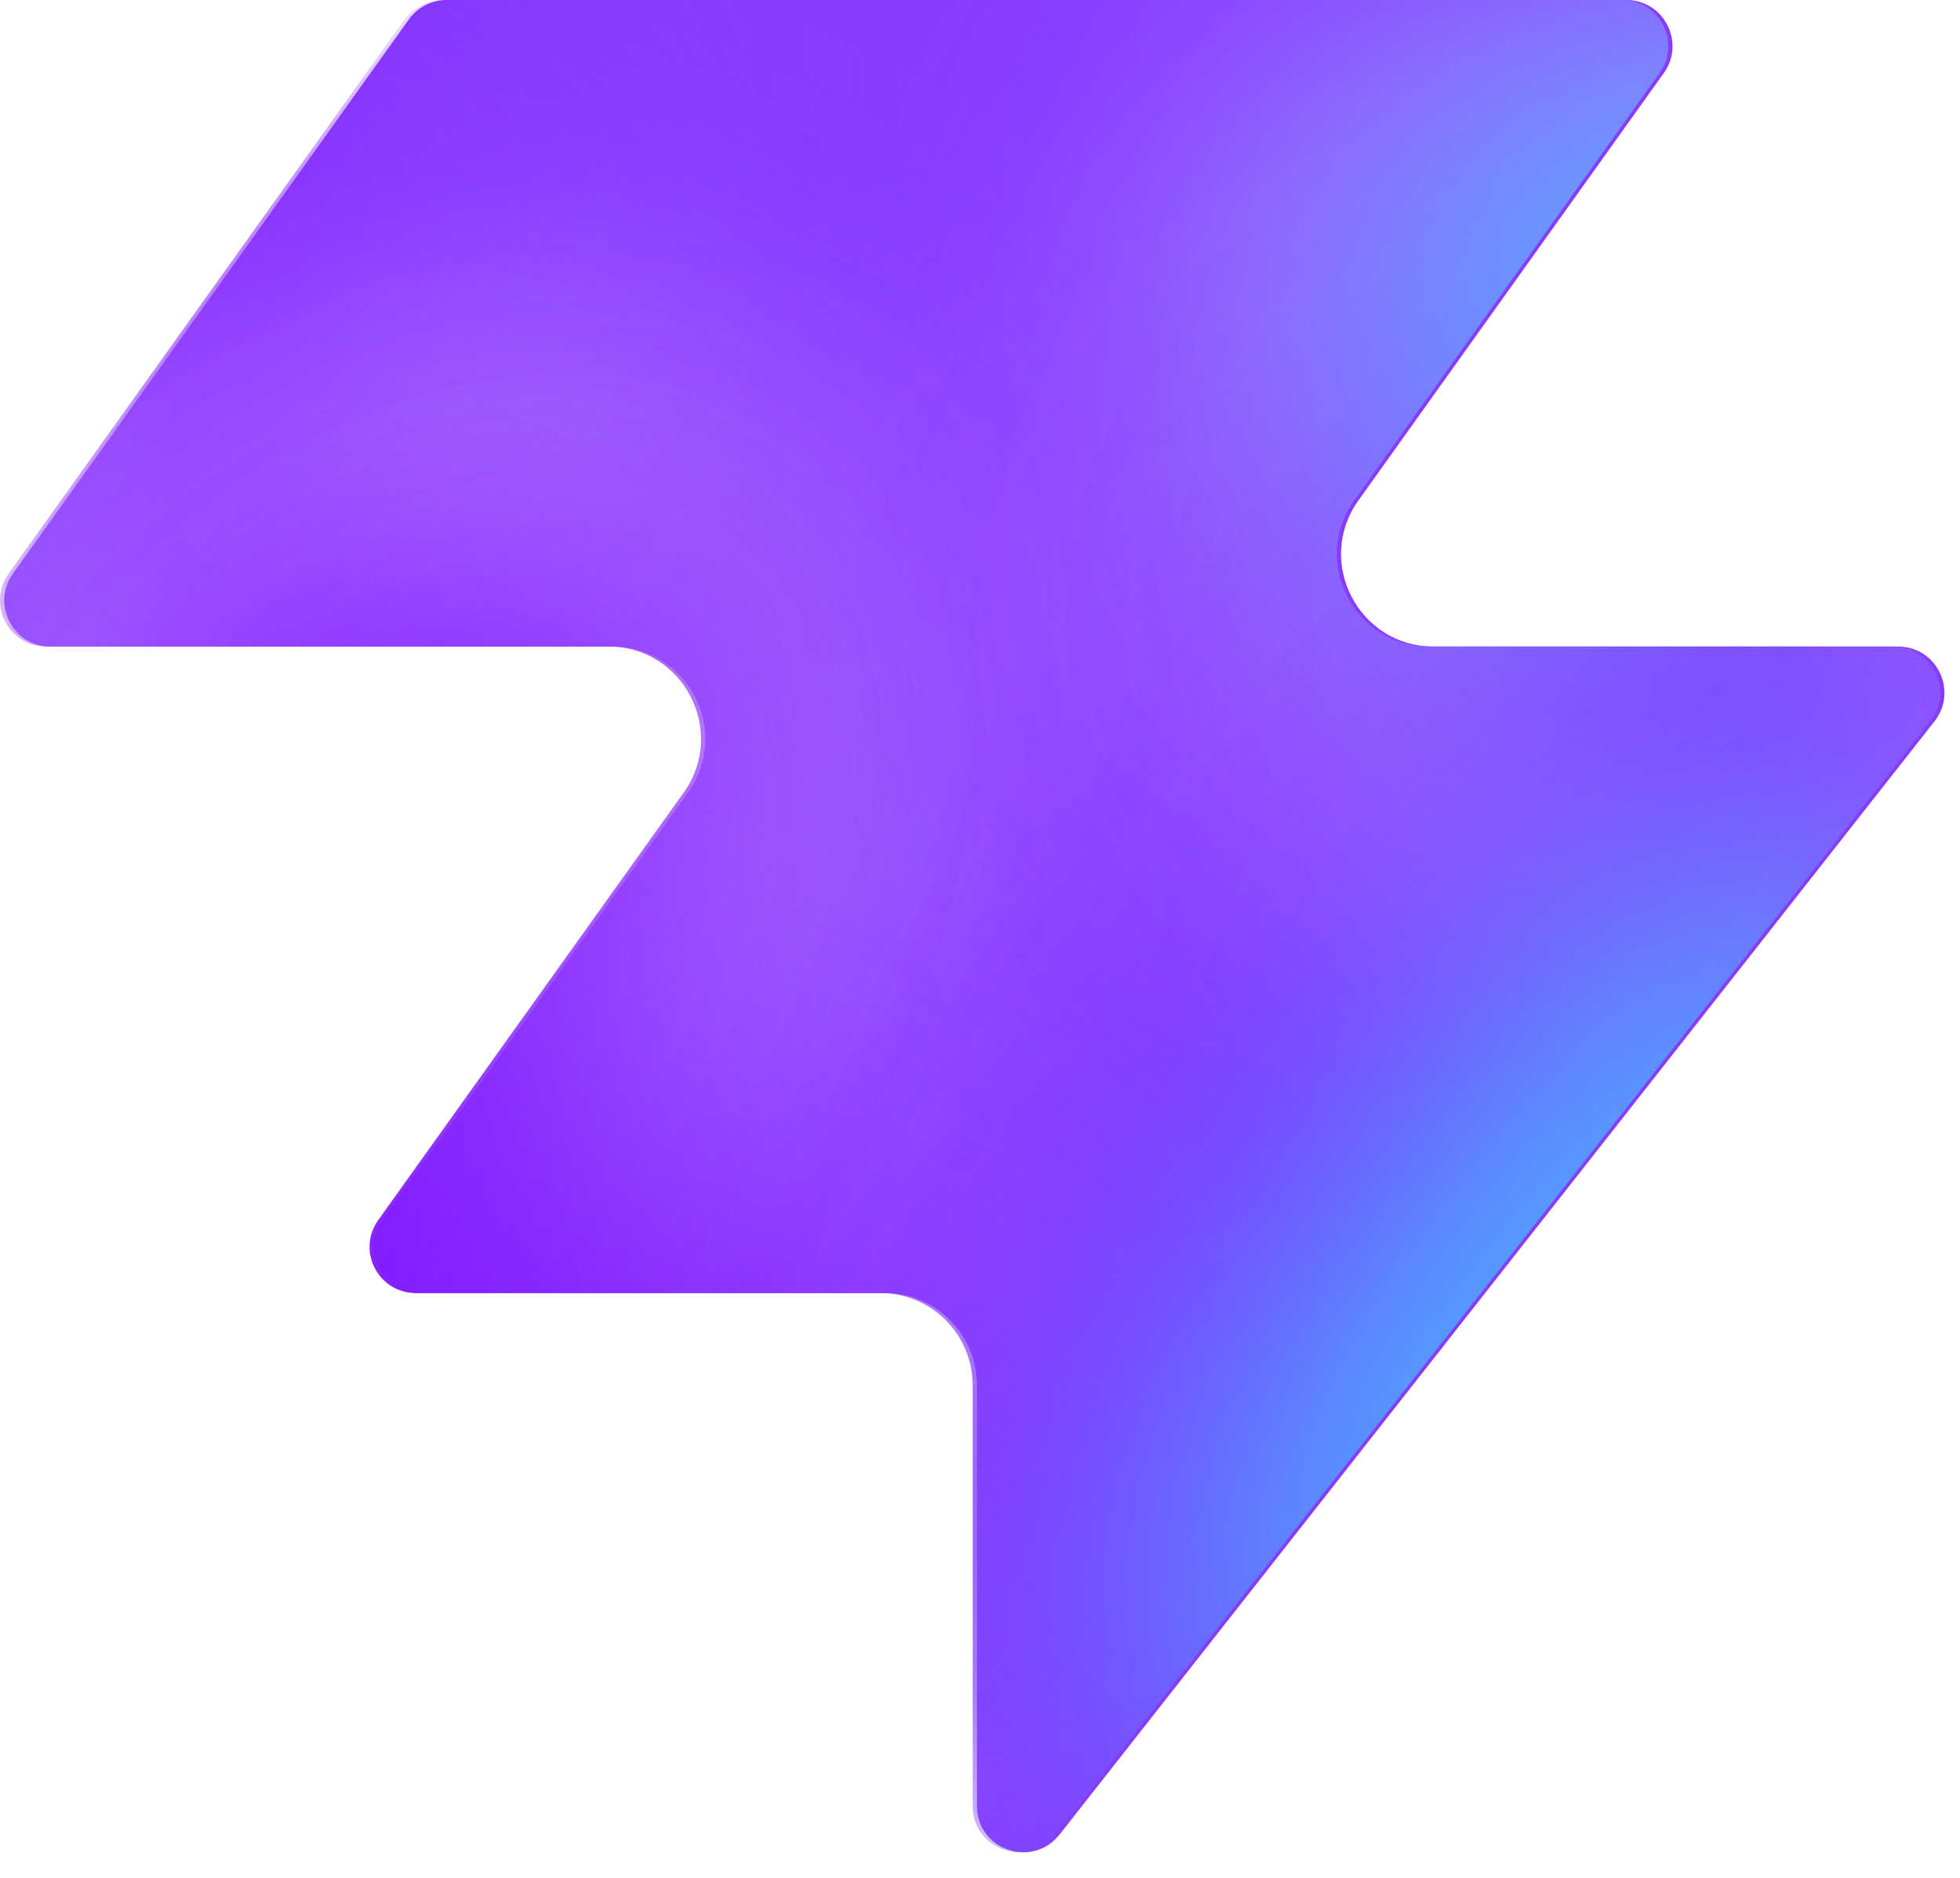
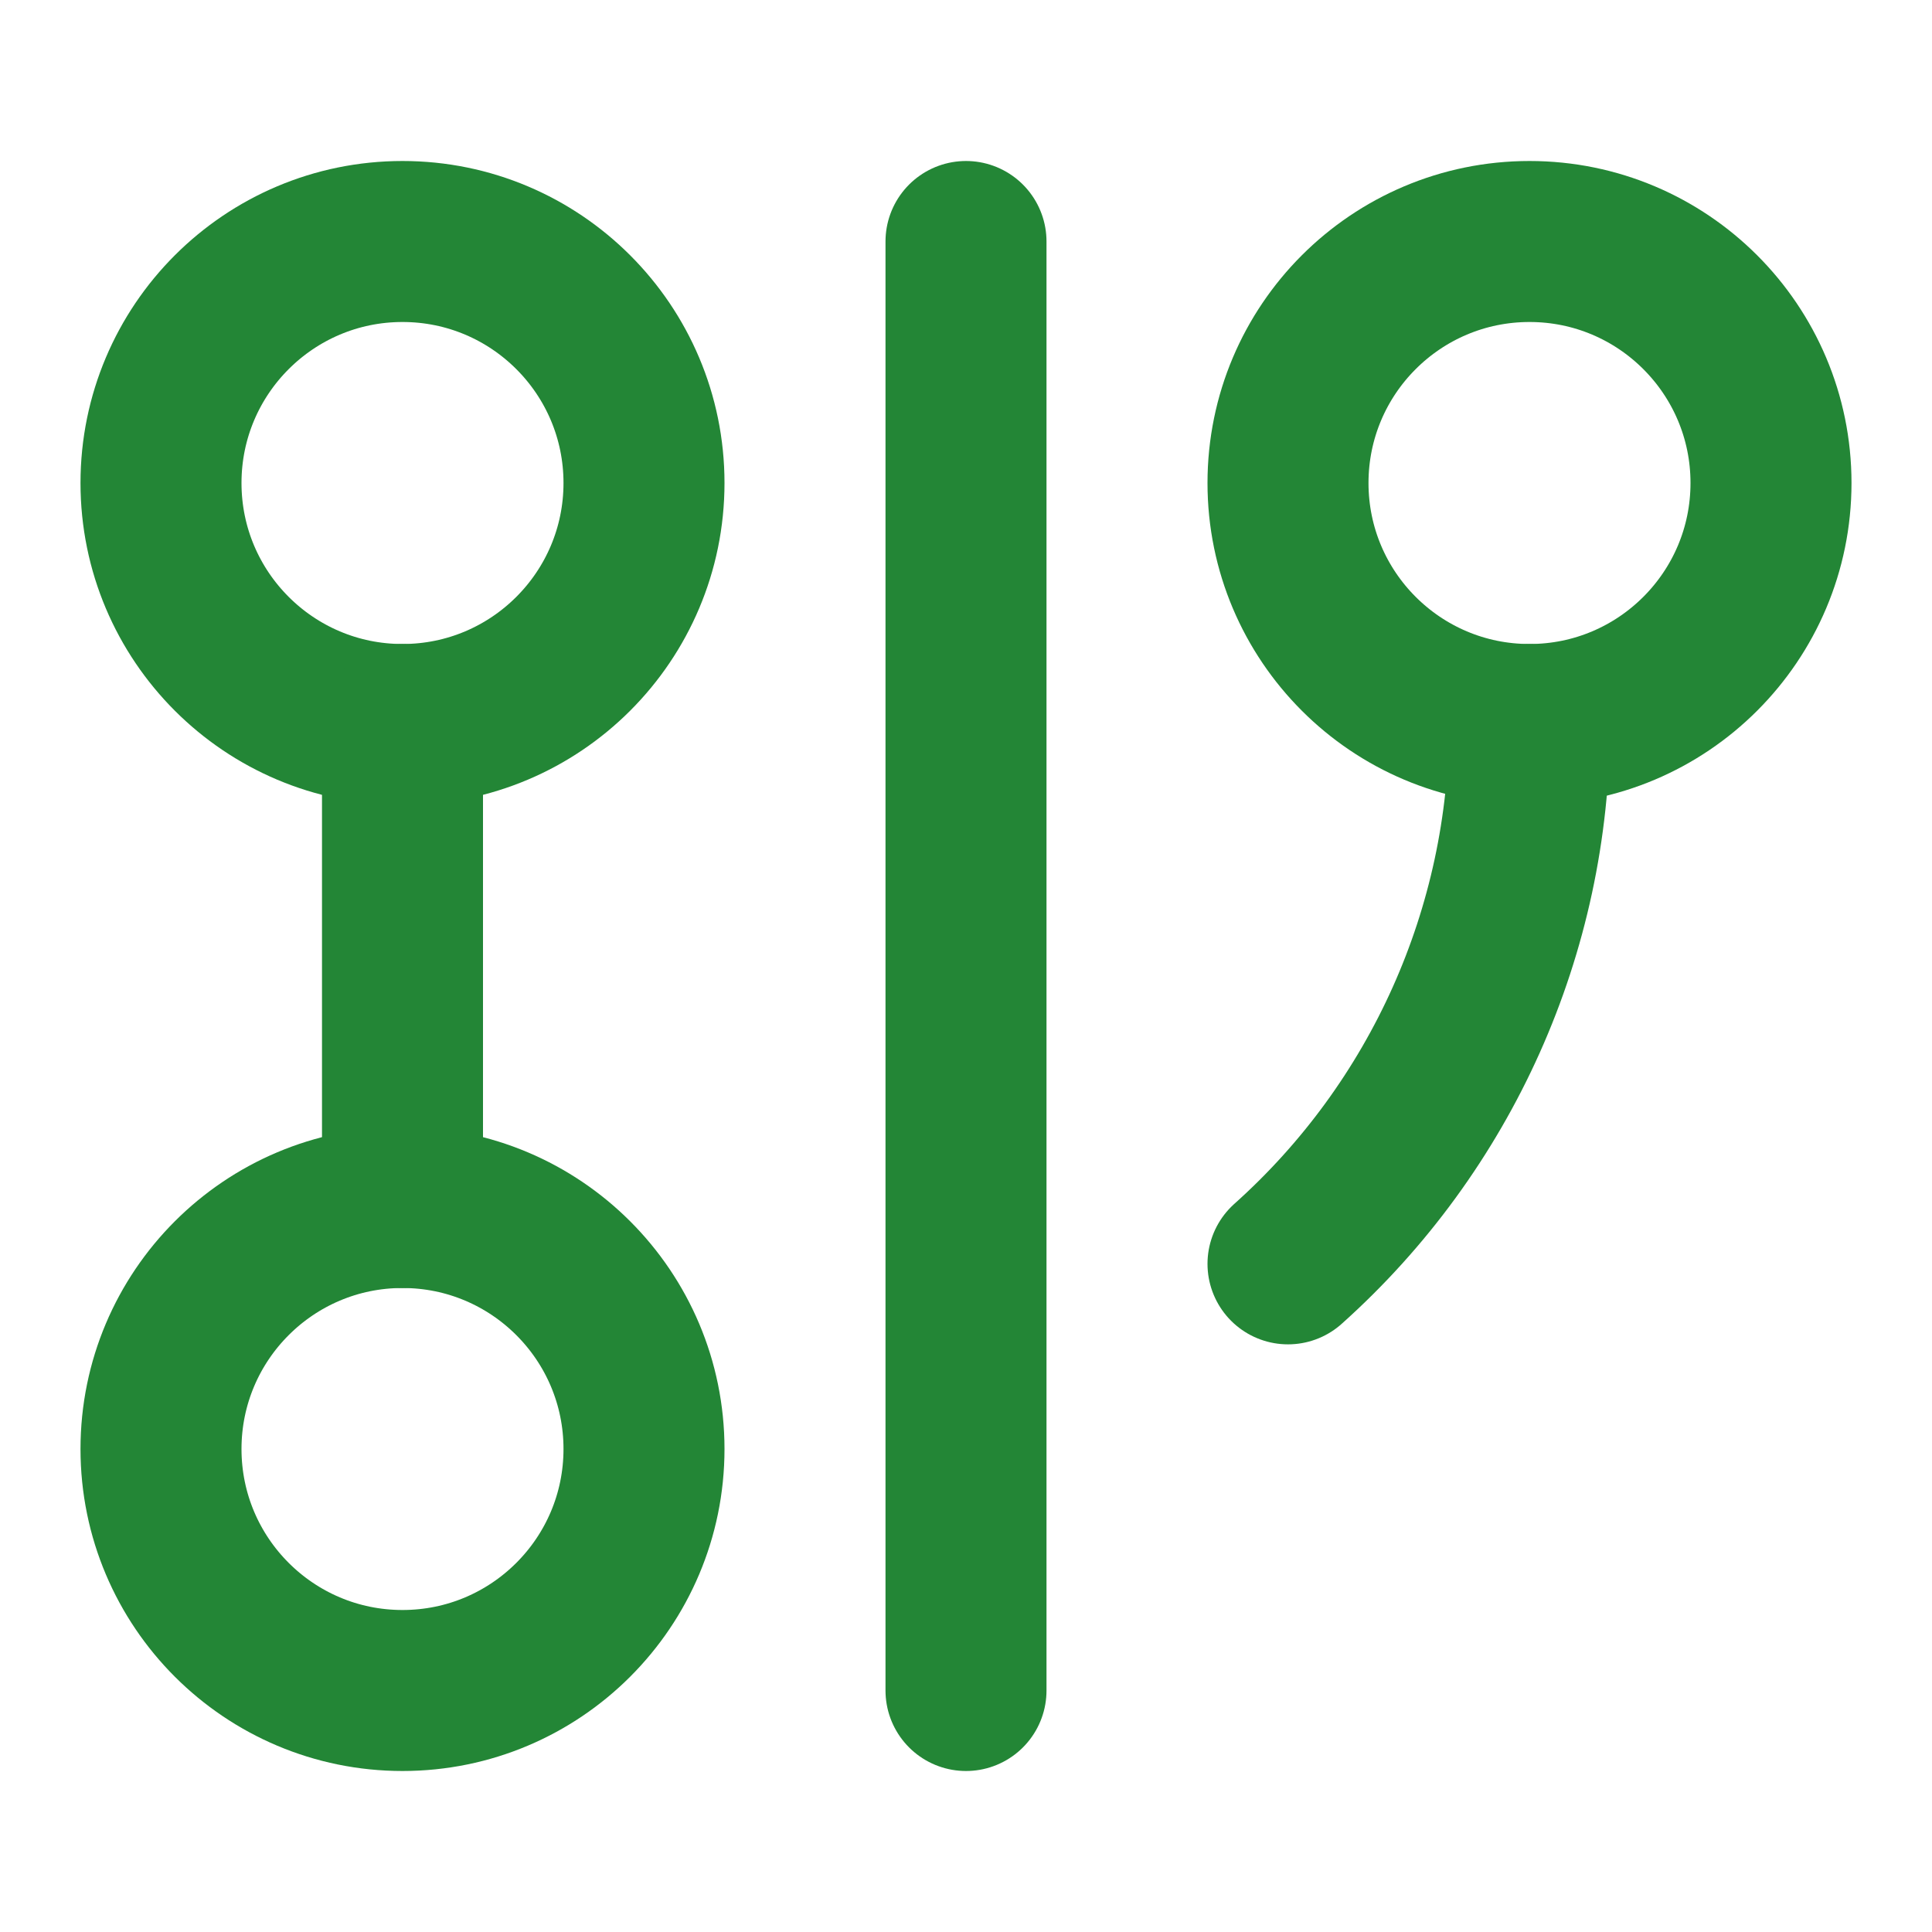
- <svg xmlns="http://www.w3.org/2000/svg" width="48" height="46" fill="none" viewBox="0 0 48 46">
-   <path fill="#863bff" d="M25.946 44.938c-.664.845-2.021.375-2.021-.698V33.937a2.26 2.26 0 0 0-2.262-2.262H10.287c-.92 0-1.456-1.04-.92-1.788l7.48-10.471c1.07-1.497 0-3.578-1.842-3.578H1.237c-.92 0-1.456-1.04-.92-1.788L10.013.474c.214-.297.556-.474.92-.474h28.894c.92 0 1.456 1.04.92 1.788l-7.48 10.471c-1.07 1.498 0 3.579 1.842 3.579h11.377c.943 0 1.473 1.088.89 1.83L25.947 44.94z" style="fill:#863bff;fill:color(display-p3 .525 .23 1);fill-opacity:1" />
-   <mask id="a" width="48" height="46" x="0" y="0" maskUnits="userSpaceOnUse" style="mask-type:alpha">
-     <path fill="#000" d="M25.842 44.938c-.664.844-2.021.375-2.021-.698V33.937a2.26 2.26 0 0 0-2.262-2.262H10.183c-.92 0-1.456-1.04-.92-1.788l7.48-10.471c1.07-1.498 0-3.579-1.842-3.579H1.133c-.92 0-1.456-1.04-.92-1.787L9.91.473c.214-.297.556-.474.92-.474h28.894c.92 0 1.456 1.04.92 1.788l-7.48 10.471c-1.07 1.498 0 3.578 1.842 3.578h11.377c.943 0 1.473 1.088.89 1.832L25.843 44.94z" style="fill:#000;fill-opacity:1" />
-   </mask>
-   <g mask="url(#a)">
-     <g filter="url(#b)">
-       <ellipse cx="5.508" cy="14.704" fill="#ede6ff" rx="5.508" ry="14.704" style="fill:#ede6ff;fill:color(display-p3 .927 .903 1);fill-opacity:1" transform="matrix(.00324 1 1 -.00324 -4.47 31.516)" />
-     </g>
-     <g filter="url(#c)">
-       <ellipse cx="10.399" cy="29.851" fill="#ede6ff" rx="10.399" ry="29.851" style="fill:#ede6ff;fill:color(display-p3 .927 .903 1);fill-opacity:1" transform="matrix(.00324 1 1 -.00324 -39.328 7.883)" />
-     </g>
-     <g filter="url(#d)">
-       <ellipse cx="5.508" cy="30.487" fill="#7e14ff" rx="5.508" ry="30.487" style="fill:#7e14ff;fill:color(display-p3 .492 .077 1);fill-opacity:1" transform="rotate(89.814 -25.913 -14.639)scale(1 -1)" />
-     </g>
-     <g filter="url(#e)">
-       <ellipse cx="5.508" cy="30.599" fill="#7e14ff" rx="5.508" ry="30.599" style="fill:#7e14ff;fill:color(display-p3 .492 .077 1);fill-opacity:1" transform="rotate(89.814 -32.644 -3.334)scale(1 -1)" />
-     </g>
-     <g filter="url(#f)">
-       <ellipse cx="5.508" cy="30.599" fill="#7e14ff" rx="5.508" ry="30.599" style="fill:#7e14ff;fill:color(display-p3 .492 .077 1);fill-opacity:1" transform="matrix(.00324 1 1 -.00324 -34.34 30.47)" />
-     </g>
-     <g filter="url(#g)">
-       <ellipse cx="14.072" cy="22.078" fill="#ede6ff" rx="14.072" ry="22.078" style="fill:#ede6ff;fill:color(display-p3 .927 .903 1);fill-opacity:1" transform="rotate(93.35 24.506 48.493)scale(-1 1)" />
-     </g>
-     <g filter="url(#h)">
-       <ellipse cx="3.47" cy="21.501" fill="#7e14ff" rx="3.47" ry="21.501" style="fill:#7e14ff;fill:color(display-p3 .492 .077 1);fill-opacity:1" transform="rotate(89.009 28.708 47.59)scale(-1 1)" />
-     </g>
-     <g filter="url(#i)">
-       <ellipse cx="3.47" cy="21.501" fill="#7e14ff" rx="3.47" ry="21.501" style="fill:#7e14ff;fill:color(display-p3 .492 .077 1);fill-opacity:1" transform="rotate(89.009 28.708 47.59)scale(-1 1)" />
-     </g>
-     <g filter="url(#j)">
-       <ellipse cx=".387" cy="8.972" fill="#7e14ff" rx="4.407" ry="29.108" style="fill:#7e14ff;fill:color(display-p3 .492 .077 1);fill-opacity:1" transform="rotate(39.51 .387 8.972)" />
-     </g>
-     <g filter="url(#k)">
-       <ellipse cx="47.523" cy="-6.092" fill="#7e14ff" rx="4.407" ry="29.108" style="fill:#7e14ff;fill:color(display-p3 .492 .077 1);fill-opacity:1" transform="rotate(37.892 47.523 -6.092)" />
-     </g>
-     <g filter="url(#l)">
-       <ellipse cx="41.412" cy="6.333" fill="#47bfff" rx="5.971" ry="9.665" style="fill:#47bfff;fill:color(display-p3 .28 .748 1);fill-opacity:1" transform="rotate(37.892 41.412 6.333)" />
-     </g>
-     <g filter="url(#m)">
-       <ellipse cx="-1.879" cy="38.332" fill="#7e14ff" rx="4.407" ry="29.108" style="fill:#7e14ff;fill:color(display-p3 .492 .077 1);fill-opacity:1" transform="rotate(37.892 -1.88 38.332)" />
-     </g>
-     <g filter="url(#n)">
-       <ellipse cx="-1.879" cy="38.332" fill="#7e14ff" rx="4.407" ry="29.108" style="fill:#7e14ff;fill:color(display-p3 .492 .077 1);fill-opacity:1" transform="rotate(37.892 -1.88 38.332)" />
-     </g>
-     <g filter="url(#o)">
-       <ellipse cx="35.651" cy="29.907" fill="#7e14ff" rx="4.407" ry="29.108" style="fill:#7e14ff;fill:color(display-p3 .492 .077 1);fill-opacity:1" transform="rotate(37.892 35.651 29.907)" />
-     </g>
-     <g filter="url(#p)">
-       <ellipse cx="38.418" cy="32.4" fill="#47bfff" rx="5.971" ry="15.297" style="fill:#47bfff;fill:color(display-p3 .28 .748 1);fill-opacity:1" transform="rotate(37.892 38.418 32.4)" />
-     </g>
-   </g>
-   <defs>
-     <filter id="b" width="60.045" height="41.654" x="-19.77" y="16.149" color-interpolation-filters="sRGB" filterUnits="userSpaceOnUse">
-       <feFlood flood-opacity="0" result="BackgroundImageFix" />
-       <feBlend in="SourceGraphic" in2="BackgroundImageFix" result="shape" />
-       <feGaussianBlur result="effect1_foregroundBlur_2002_17158" stdDeviation="7.659" />
-     </filter>
-     <filter id="c" width="90.34" height="51.437" x="-54.613" y="-7.533" color-interpolation-filters="sRGB" filterUnits="userSpaceOnUse">
-       <feFlood flood-opacity="0" result="BackgroundImageFix" />
-       <feBlend in="SourceGraphic" in2="BackgroundImageFix" result="shape" />
-       <feGaussianBlur result="effect1_foregroundBlur_2002_17158" stdDeviation="7.659" />
-     </filter>
-     <filter id="d" width="79.355" height="29.4" x="-49.64" y="2.03" color-interpolation-filters="sRGB" filterUnits="userSpaceOnUse">
-       <feFlood flood-opacity="0" result="BackgroundImageFix" />
-       <feBlend in="SourceGraphic" in2="BackgroundImageFix" result="shape" />
-       <feGaussianBlur result="effect1_foregroundBlur_2002_17158" stdDeviation="4.596" />
-     </filter>
-     <filter id="e" width="79.579" height="29.4" x="-45.045" y="20.029" color-interpolation-filters="sRGB" filterUnits="userSpaceOnUse">
-       <feFlood flood-opacity="0" result="BackgroundImageFix" />
-       <feBlend in="SourceGraphic" in2="BackgroundImageFix" result="shape" />
-       <feGaussianBlur result="effect1_foregroundBlur_2002_17158" stdDeviation="4.596" />
-     </filter>
-     <filter id="f" width="79.579" height="29.4" x="-43.513" y="21.178" color-interpolation-filters="sRGB" filterUnits="userSpaceOnUse">
-       <feFlood flood-opacity="0" result="BackgroundImageFix" />
-       <feBlend in="SourceGraphic" in2="BackgroundImageFix" result="shape" />
-       <feGaussianBlur result="effect1_foregroundBlur_2002_17158" stdDeviation="4.596" />
-     </filter>
-     <filter id="g" width="74.749" height="58.852" x="15.756" y="-17.901" color-interpolation-filters="sRGB" filterUnits="userSpaceOnUse">
-       <feFlood flood-opacity="0" result="BackgroundImageFix" />
-       <feBlend in="SourceGraphic" in2="BackgroundImageFix" result="shape" />
-       <feGaussianBlur result="effect1_foregroundBlur_2002_17158" stdDeviation="7.659" />
-     </filter>
-     <filter id="h" width="61.377" height="25.362" x="23.548" y="2.284" color-interpolation-filters="sRGB" filterUnits="userSpaceOnUse">
-       <feFlood flood-opacity="0" result="BackgroundImageFix" />
-       <feBlend in="SourceGraphic" in2="BackgroundImageFix" result="shape" />
-       <feGaussianBlur result="effect1_foregroundBlur_2002_17158" stdDeviation="4.596" />
-     </filter>
-     <filter id="i" width="61.377" height="25.362" x="23.548" y="2.284" color-interpolation-filters="sRGB" filterUnits="userSpaceOnUse">
-       <feFlood flood-opacity="0" result="BackgroundImageFix" />
-       <feBlend in="SourceGraphic" in2="BackgroundImageFix" result="shape" />
-       <feGaussianBlur result="effect1_foregroundBlur_2002_17158" stdDeviation="4.596" />
-     </filter>
-     <filter id="j" width="56.045" height="63.649" x="-27.636" y="-22.853" color-interpolation-filters="sRGB" filterUnits="userSpaceOnUse">
-       <feFlood flood-opacity="0" result="BackgroundImageFix" />
-       <feBlend in="SourceGraphic" in2="BackgroundImageFix" result="shape" />
-       <feGaussianBlur result="effect1_foregroundBlur_2002_17158" stdDeviation="4.596" />
-     </filter>
-     <filter id="k" width="54.814" height="64.646" x="20.116" y="-38.415" color-interpolation-filters="sRGB" filterUnits="userSpaceOnUse">
-       <feFlood flood-opacity="0" result="BackgroundImageFix" />
-       <feBlend in="SourceGraphic" in2="BackgroundImageFix" result="shape" />
-       <feGaussianBlur result="effect1_foregroundBlur_2002_17158" stdDeviation="4.596" />
-     </filter>
-     <filter id="l" width="33.541" height="35.313" x="24.641" y="-11.323" color-interpolation-filters="sRGB" filterUnits="userSpaceOnUse">
-       <feFlood flood-opacity="0" result="BackgroundImageFix" />
-       <feBlend in="SourceGraphic" in2="BackgroundImageFix" result="shape" />
-       <feGaussianBlur result="effect1_foregroundBlur_2002_17158" stdDeviation="4.596" />
-     </filter>
-     <filter id="m" width="54.814" height="64.646" x="-29.286" y="6.009" color-interpolation-filters="sRGB" filterUnits="userSpaceOnUse">
-       <feFlood flood-opacity="0" result="BackgroundImageFix" />
-       <feBlend in="SourceGraphic" in2="BackgroundImageFix" result="shape" />
-       <feGaussianBlur result="effect1_foregroundBlur_2002_17158" stdDeviation="4.596" />
-     </filter>
-     <filter id="n" width="54.814" height="64.646" x="-29.286" y="6.009" color-interpolation-filters="sRGB" filterUnits="userSpaceOnUse">
-       <feFlood flood-opacity="0" result="BackgroundImageFix" />
-       <feBlend in="SourceGraphic" in2="BackgroundImageFix" result="shape" />
-       <feGaussianBlur result="effect1_foregroundBlur_2002_17158" stdDeviation="4.596" />
-     </filter>
-     <filter id="o" width="54.814" height="64.646" x="8.244" y="-2.416" color-interpolation-filters="sRGB" filterUnits="userSpaceOnUse">
-       <feFlood flood-opacity="0" result="BackgroundImageFix" />
-       <feBlend in="SourceGraphic" in2="BackgroundImageFix" result="shape" />
-       <feGaussianBlur result="effect1_foregroundBlur_2002_17158" stdDeviation="4.596" />
-     </filter>
-     <filter id="p" width="39.409" height="43.623" x="18.713" y="10.588" color-interpolation-filters="sRGB" filterUnits="userSpaceOnUse">
-       <feFlood flood-opacity="0" result="BackgroundImageFix" />
-       <feBlend in="SourceGraphic" in2="BackgroundImageFix" result="shape" />
-       <feGaussianBlur result="effect1_foregroundBlur_2002_17158" stdDeviation="4.596" />
-     </filter>
-   </defs>
+ <svg xmlns="http://www.w3.org/2000/svg" width="24" height="24" viewBox="0 0 24 24" fill="none" stroke="#238636" stroke-width="2" stroke-linecap="round" stroke-linejoin="round" class="lucide lucide-git-graph">
+   <circle cx="5" cy="6" r="3" />
+   <path d="M5 9v6" />
+   <circle cx="5" cy="18" r="3" />
+   <path d="M12 3v18" />
+   <circle cx="19" cy="6" r="3" />
+   <path d="M16 15.7A9 9 0 0 0 19 9" />
</svg>
